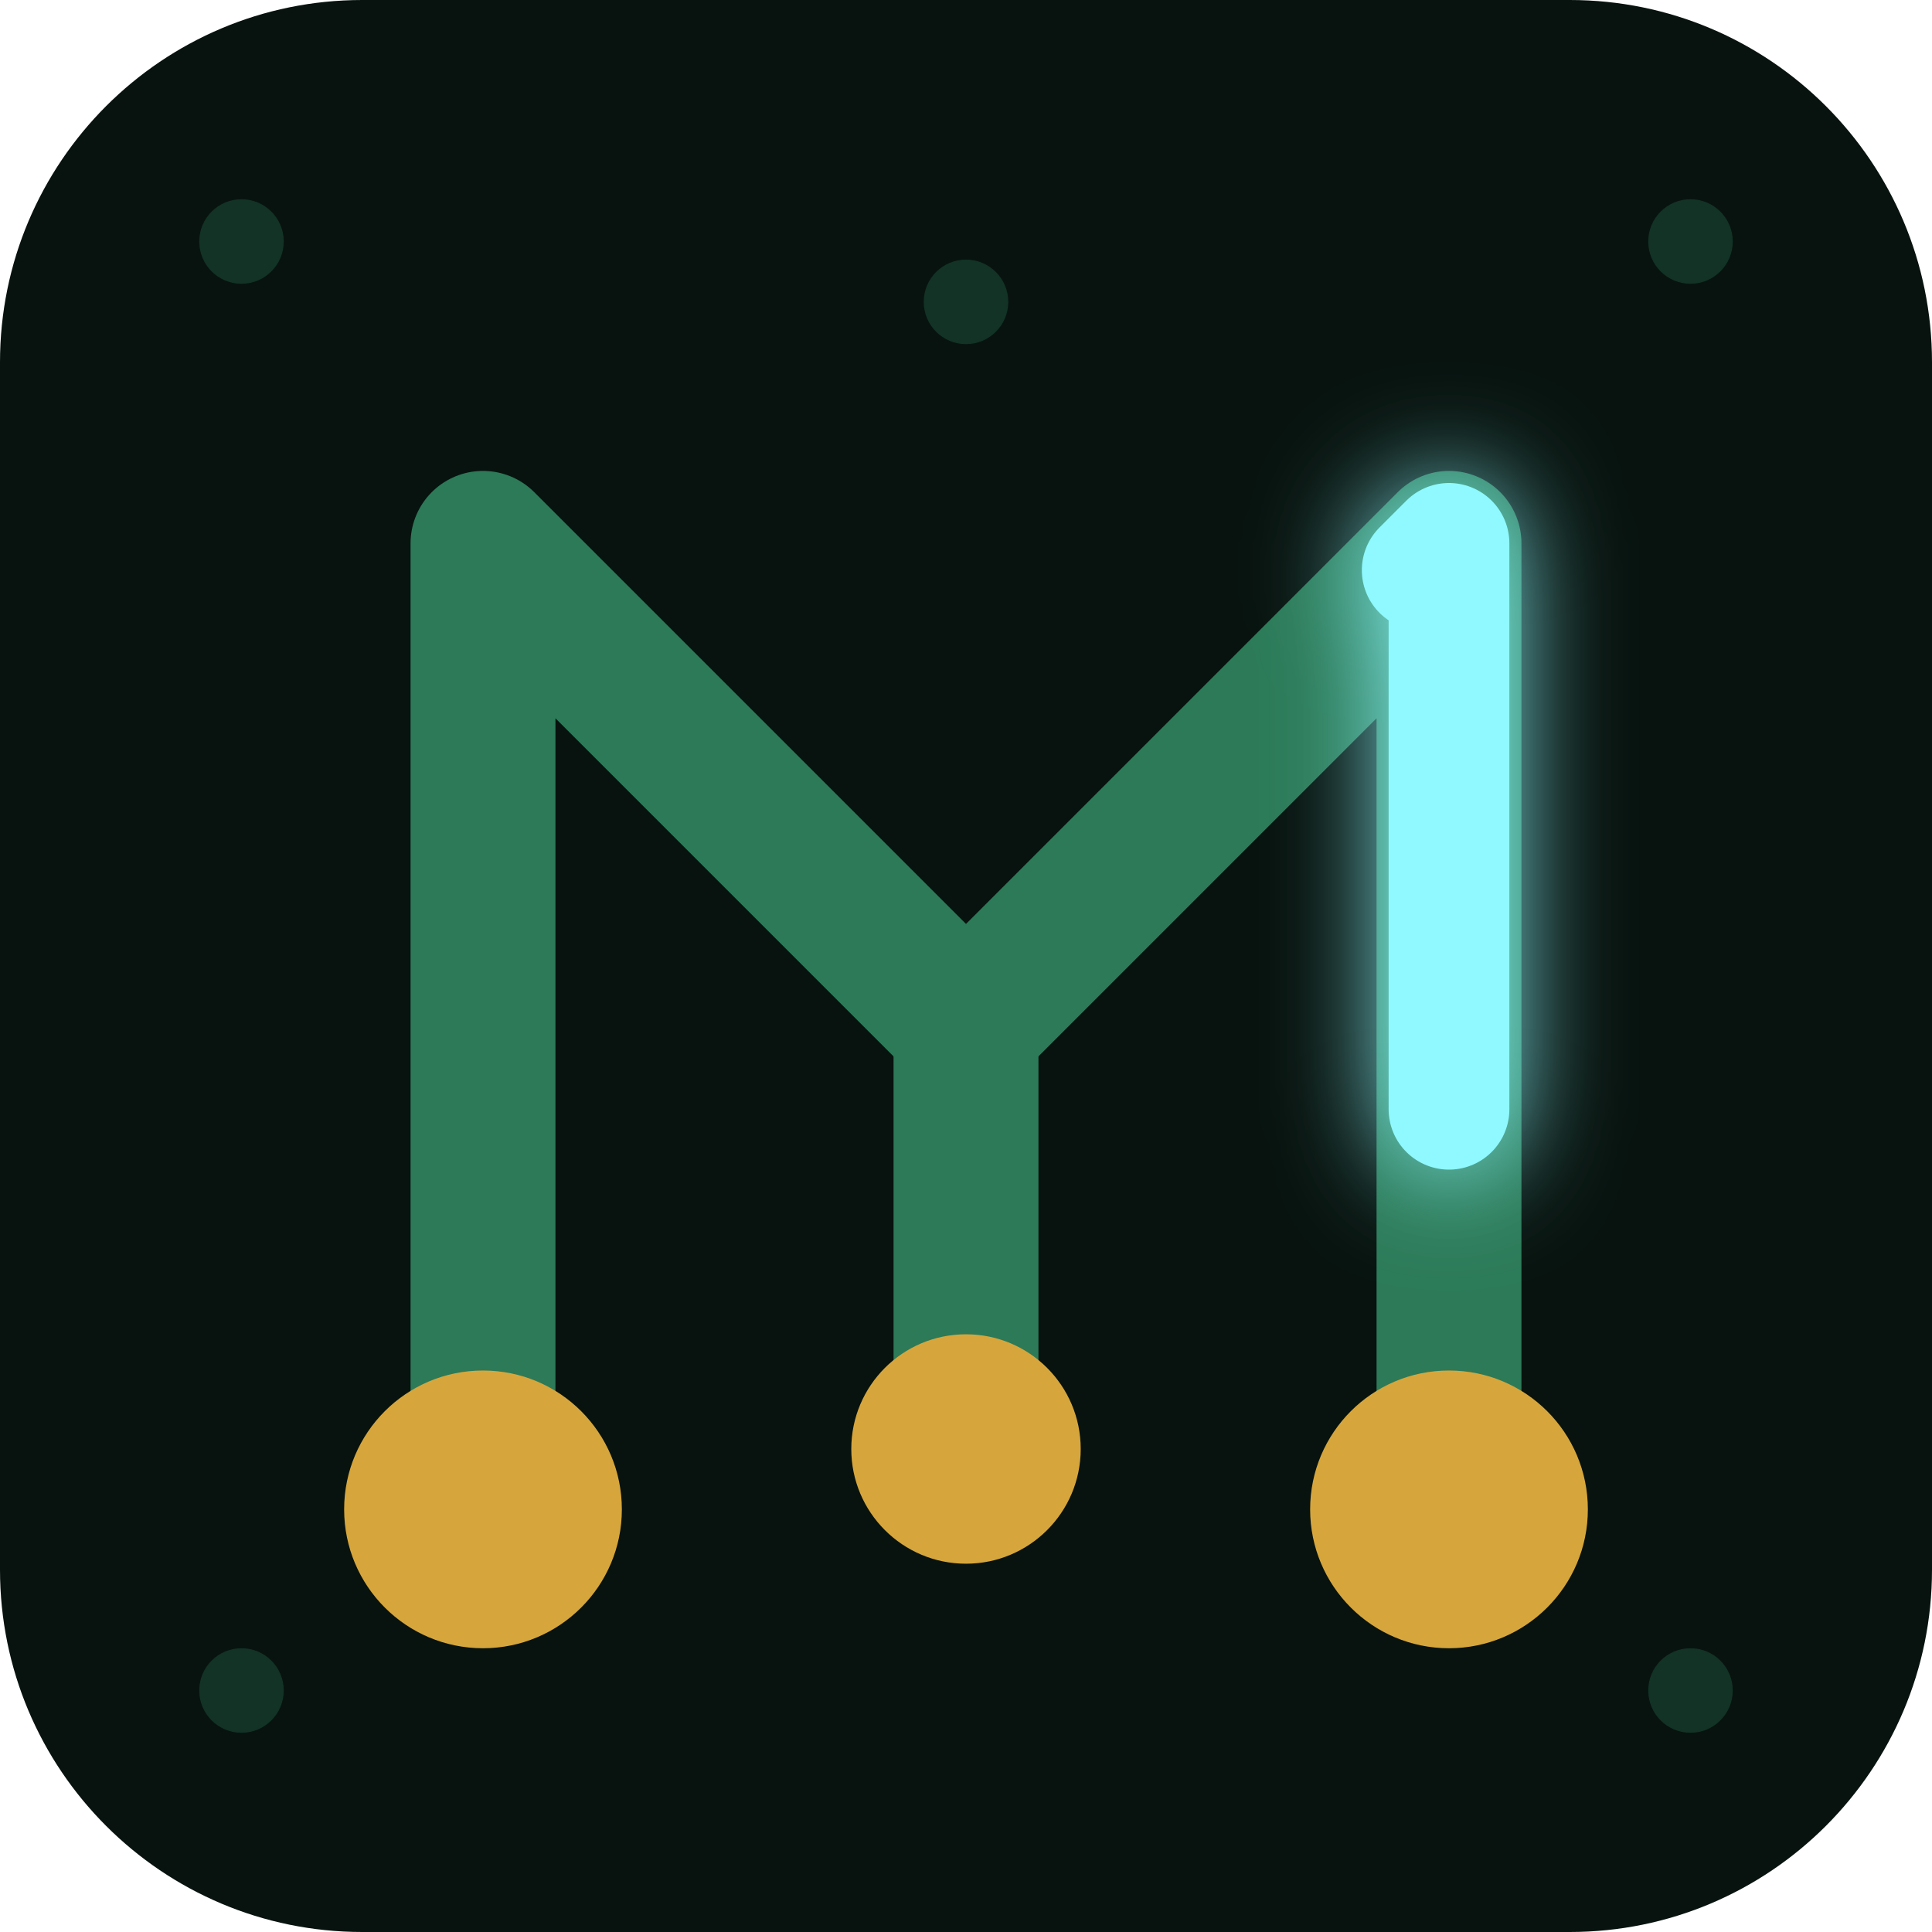
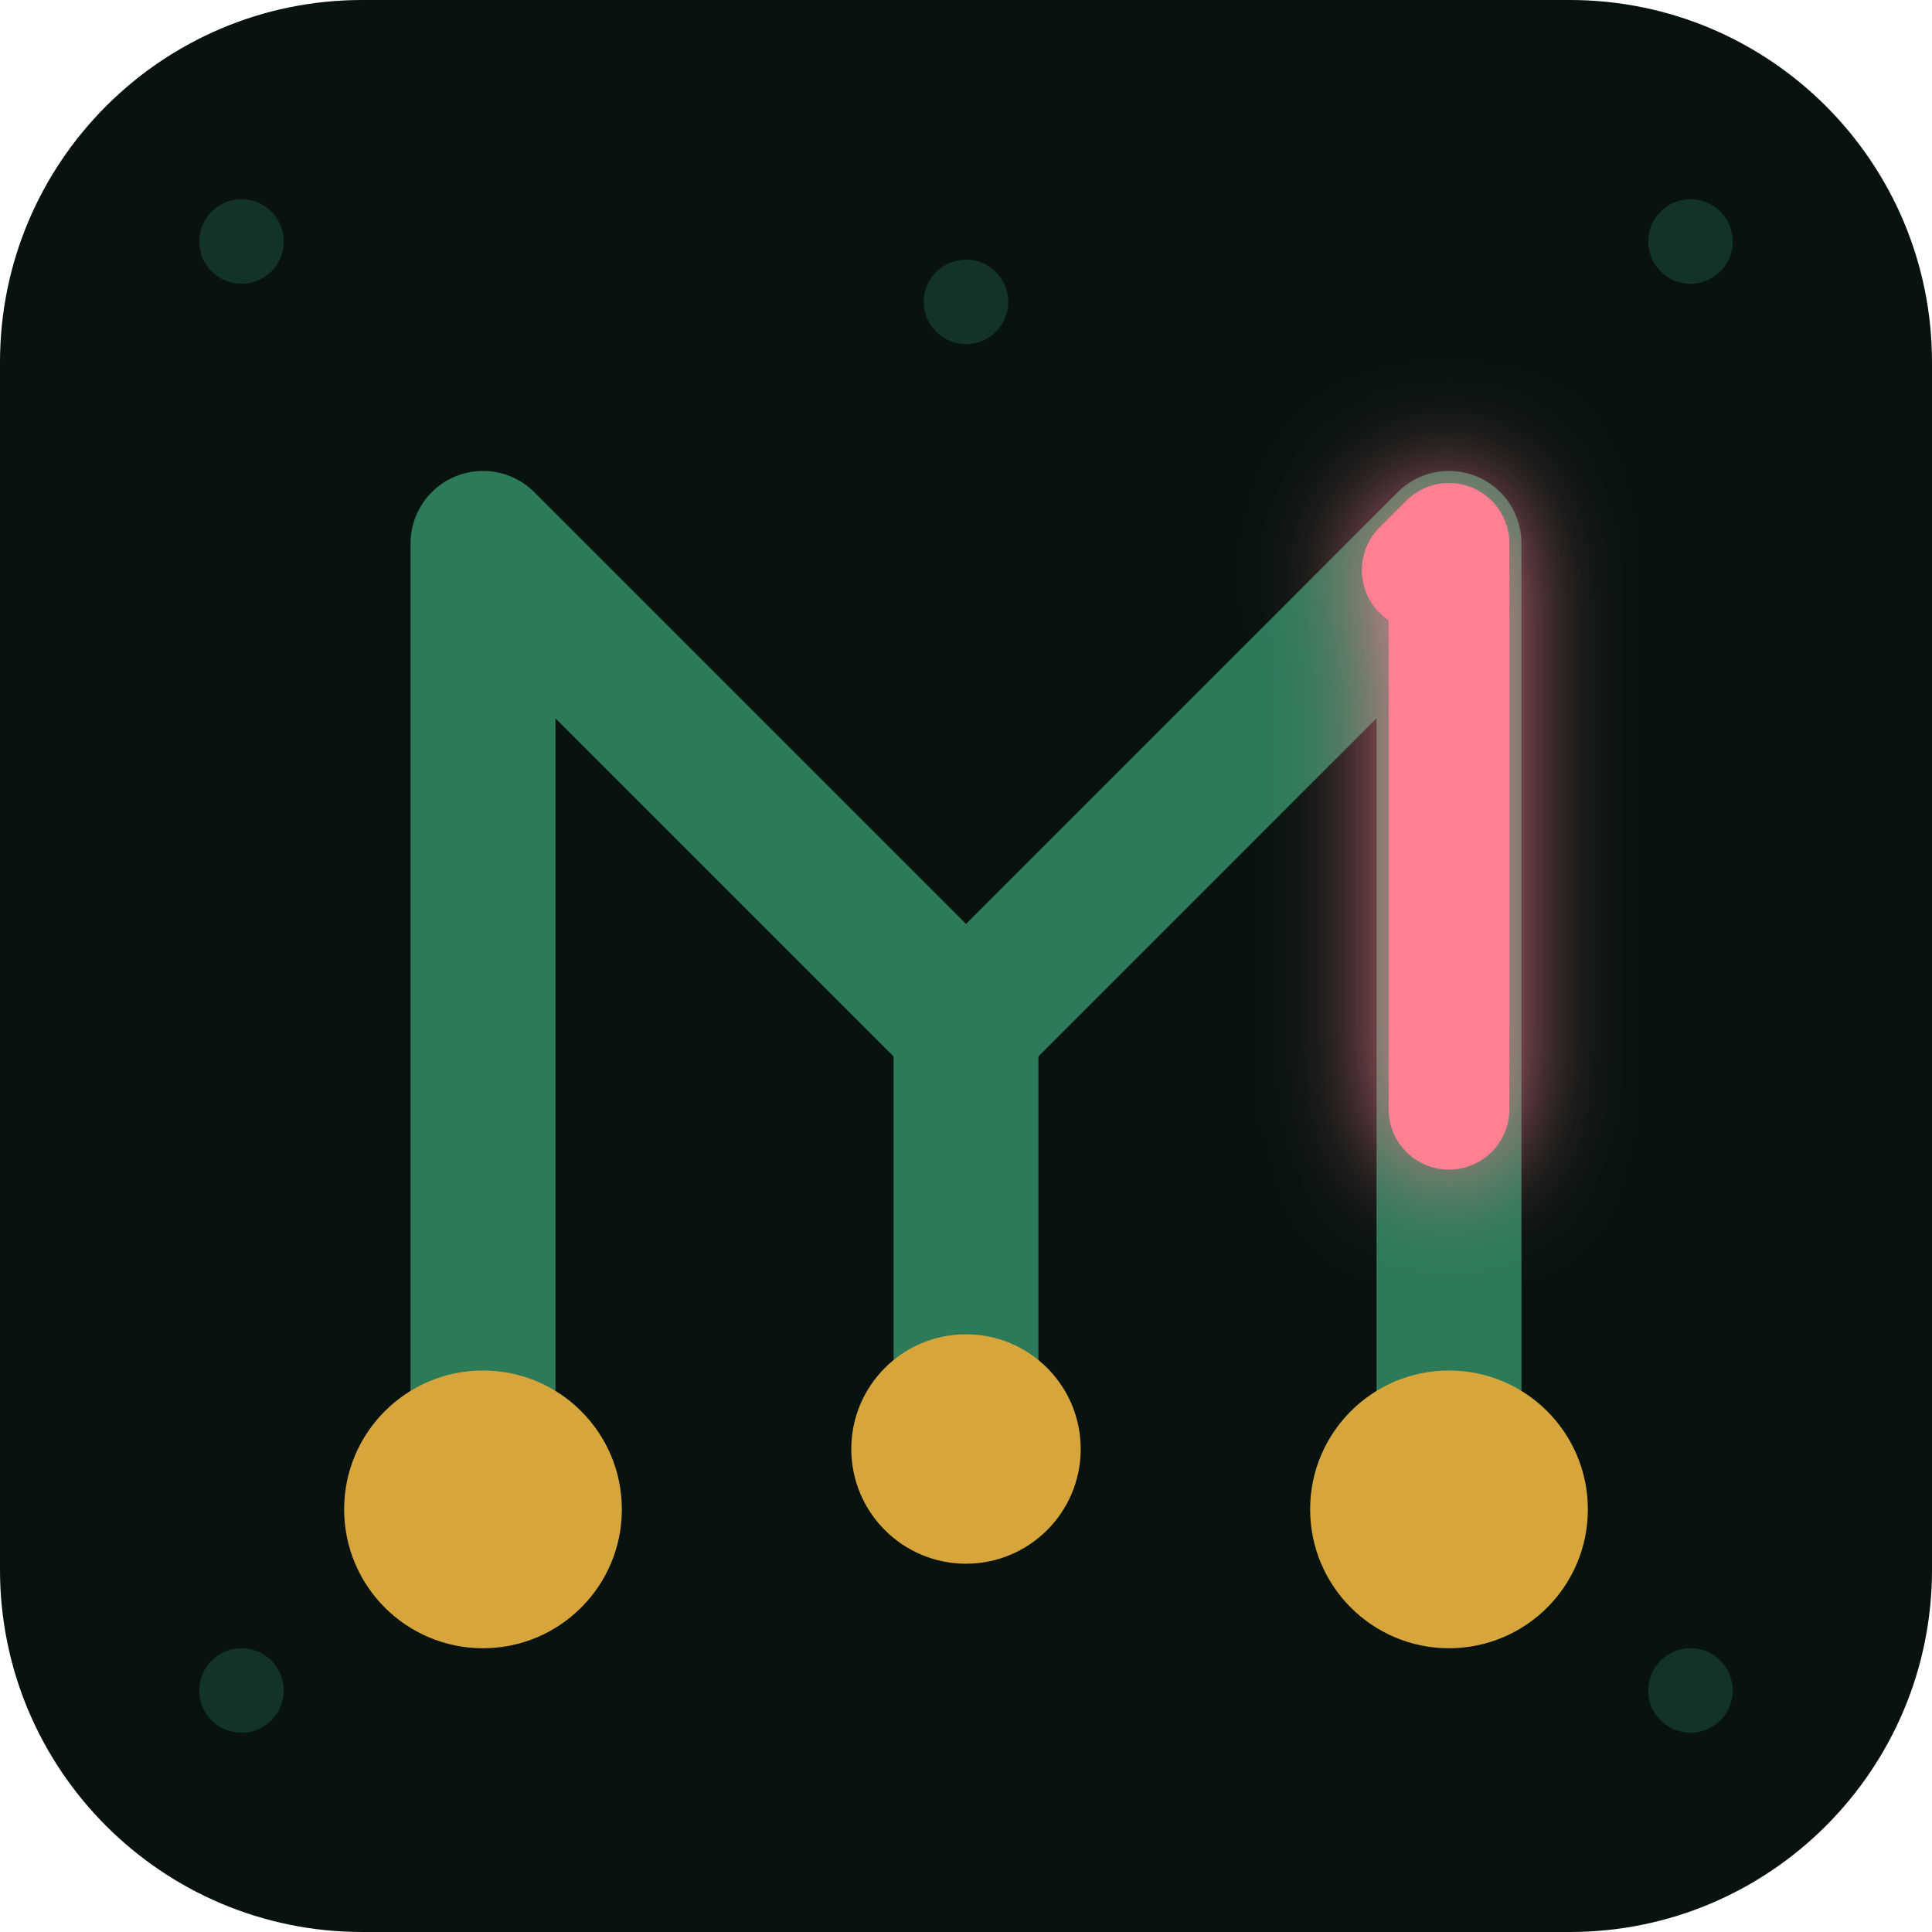
<svg xmlns="http://www.w3.org/2000/svg" viewBox="0 0 32 32">
  <defs>
    <filter id="g" x="-50%" y="-50%" width="200%" height="200%">
      <feGaussianBlur stdDeviation="0.9" result="b" />
      <feMerge>
        <feMergeNode in="b" />
        <feMergeNode in="SourceGraphic" />
      </feMerge>
    </filter>
  </defs>
  <rect width="32" height="32" rx="6" fill="#08130f" />
  <g fill="#123326">
    <circle cx="4" cy="4" r=".7" />
    <circle cx="28" cy="4" r=".7" />
    <circle cx="4" cy="28" r=".7" />
    <circle cx="28" cy="28" r=".7" />
    <circle cx="16" cy="5" r=".7" />
  </g>
  <g fill="none" stroke="#2c7a58" stroke-width="2.4" stroke-linecap="round" stroke-linejoin="round">
    <path d="M8 25V9l8 8 8-8v16" />
    <path d="M16 17v6" />
  </g>
  <circle cx="8" cy="25" r="2.3" fill="#d6a63c" />
  <circle cx="16" cy="24" r="1.9" fill="#d6a63c">
-     <animate attributeName="fill" dur="2.4s" repeatCount="indefinite" keyTimes="0;.52;.57;.68;1" values="#d6a63c;#d6a63c;#c8ffff;#d6a63c;#d6a63c" />
+     <animate attributeName="fill" dur="2.4s" repeatCount="indefinite" keyTimes="0;.52;.57;.68;1" values="#d6a63c;#d6a63c;#ffc0c9;#d6a63c;#d6a63c" />
  </circle>
  <circle cx="24" cy="25" r="2.3" fill="#d6a63c">
-     <animate attributeName="fill" dur="2.4s" repeatCount="indefinite" keyTimes="0;.92;.96;1" values="#d6a63c;#d6a63c;#c8ffff;#d6a63c" />
+     <animate attributeName="fill" dur="2.4s" repeatCount="indefinite" keyTimes="0;.92;.96;1" values="#d6a63c;#d6a63c;#ffc0c9;#d6a63c" />
  </circle>
-   <g fill="none" stroke="#8ff9ff" stroke-width="2" stroke-linecap="round" stroke-linejoin="round" filter="url(#g)">
+   <g fill="none" stroke="#ff8093" stroke-width="2" stroke-linecap="round" stroke-linejoin="round" filter="url(#g)">
    <path d="M8 25V9l8 8 8-8v16" stroke-dasharray="10 60" stroke-dashoffset="-38">
      <animate attributeName="stroke-dashoffset" dur="2.4s" repeatCount="indefinite" values="10;-58" keyTimes="0;1" />
    </path>
    <path d="M16 17v6" stroke-dasharray="4 10" stroke-dashoffset="-6.5">
      <animate attributeName="stroke-dashoffset" dur="2.4s" repeatCount="indefinite" keyTimes="0;.41;.56;1" values="4;4;-6.5;-6.5" />
    </path>
  </g>
</svg>
